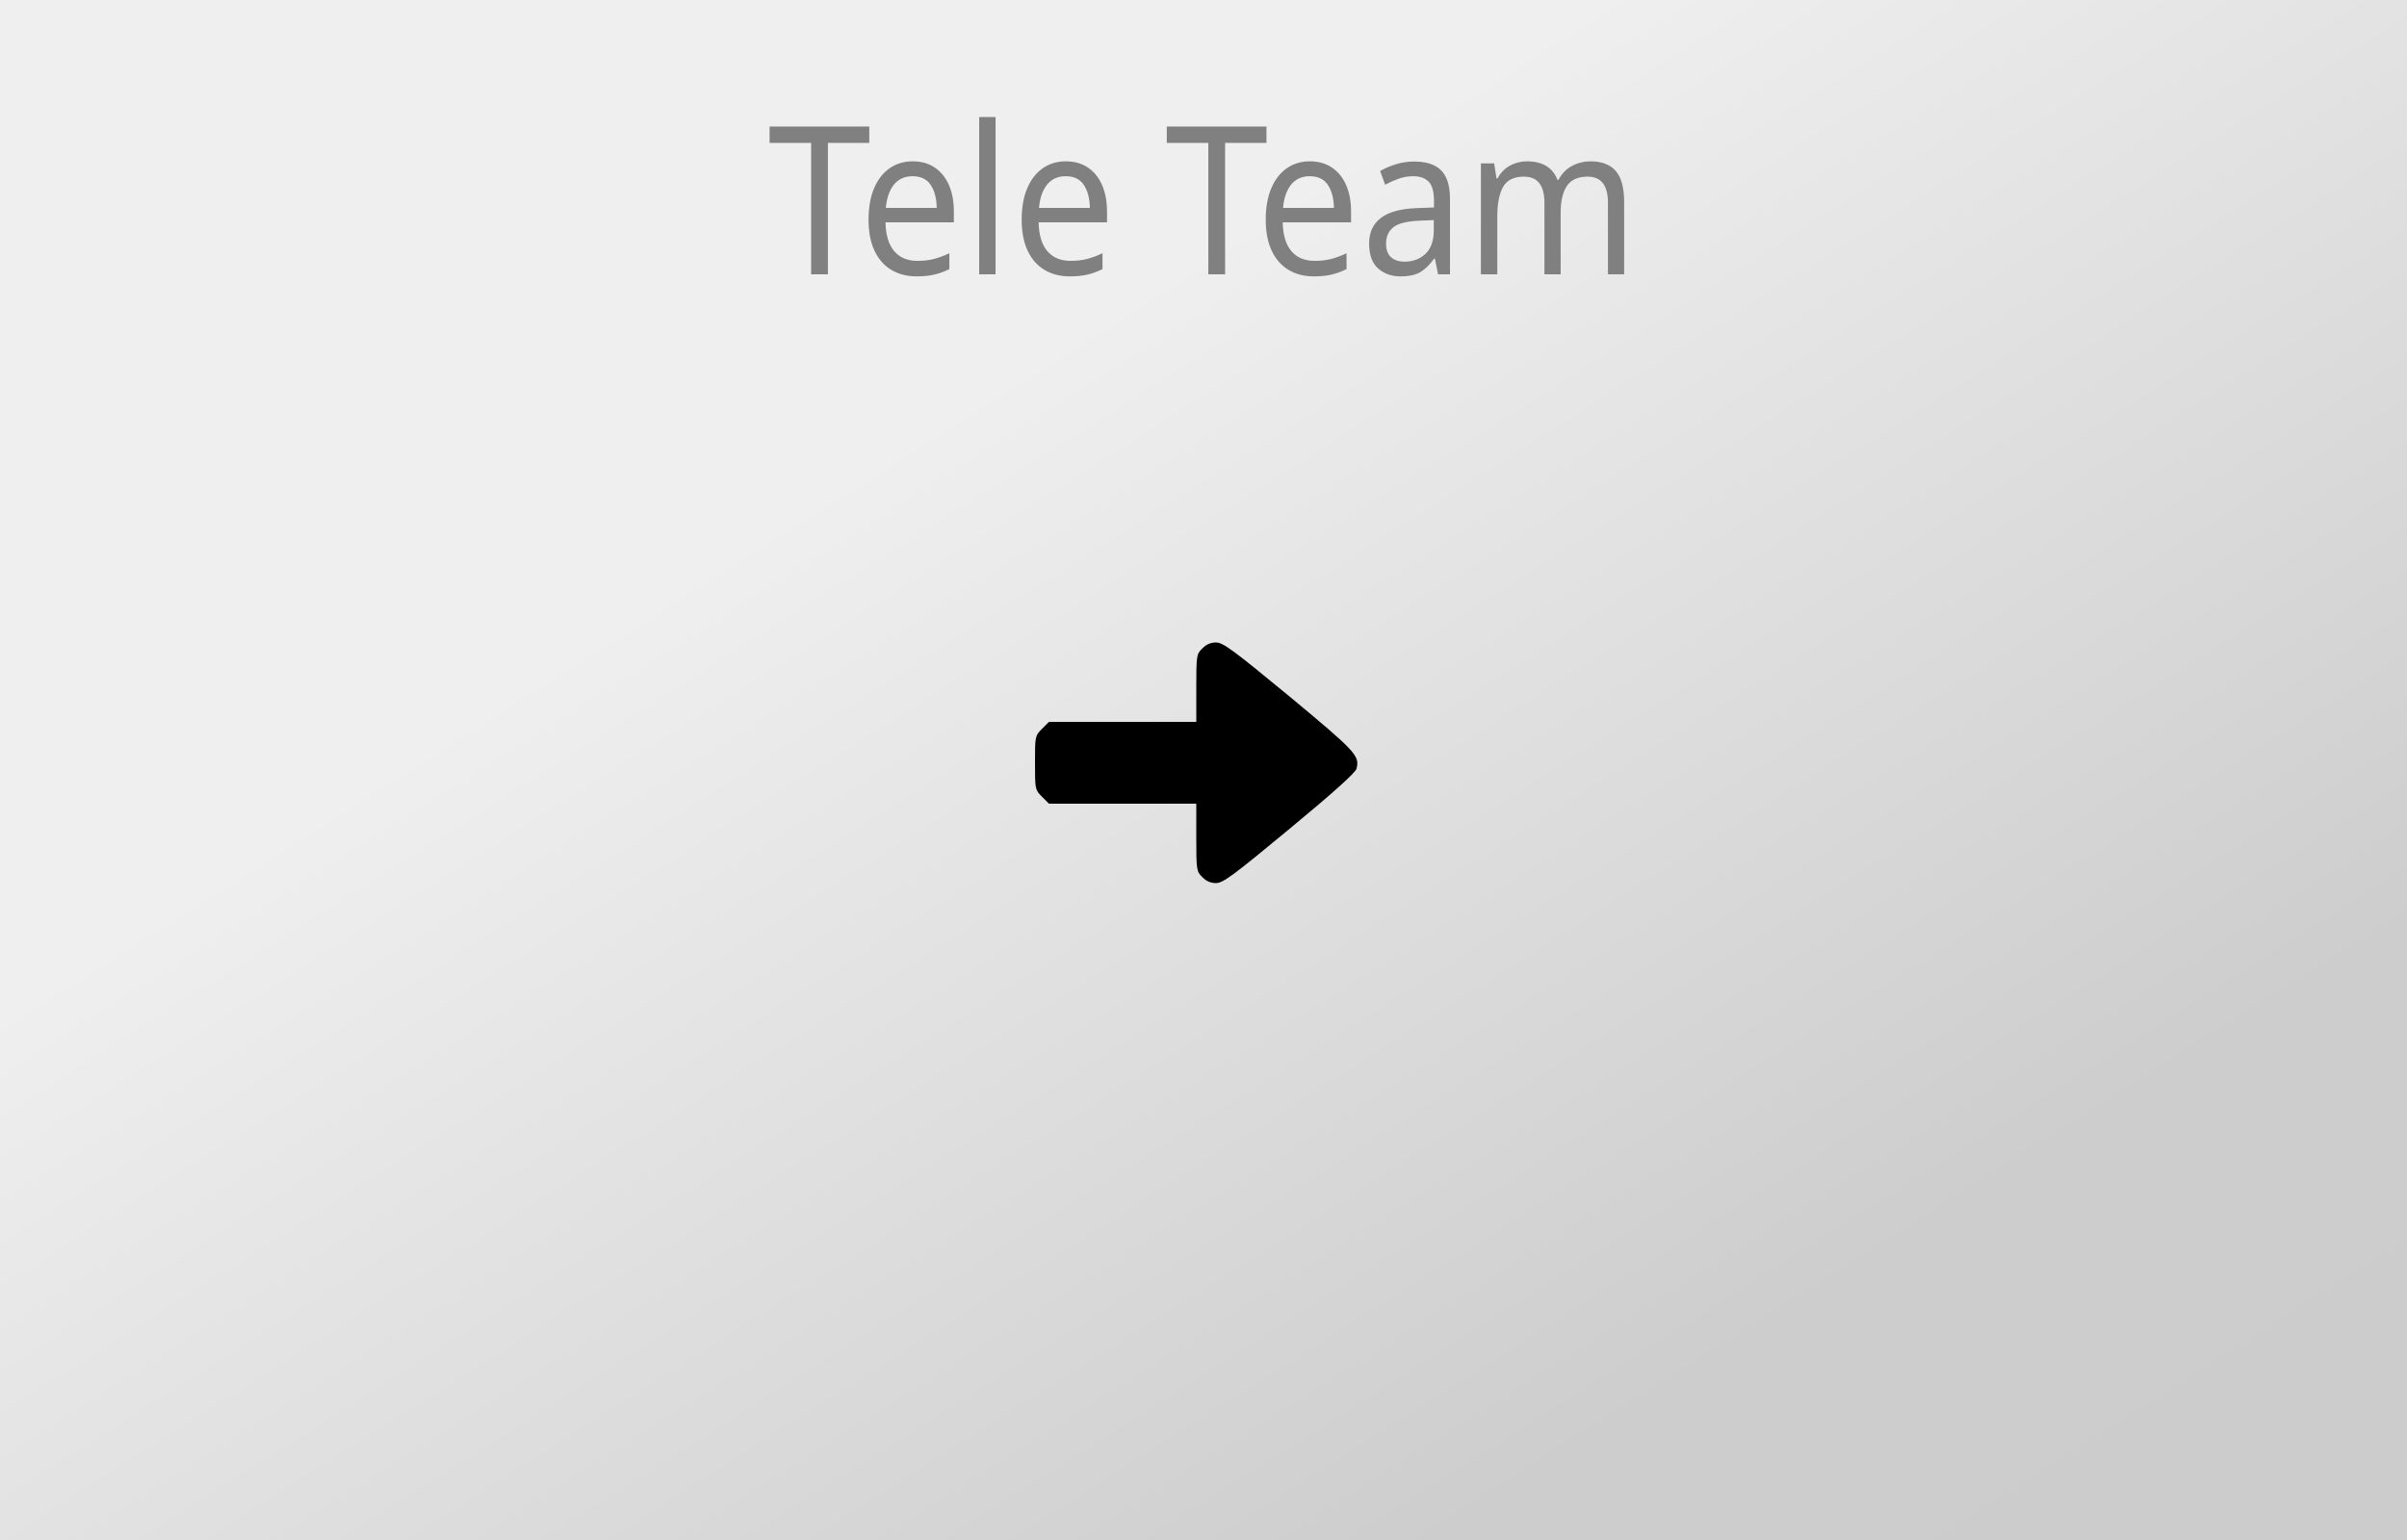
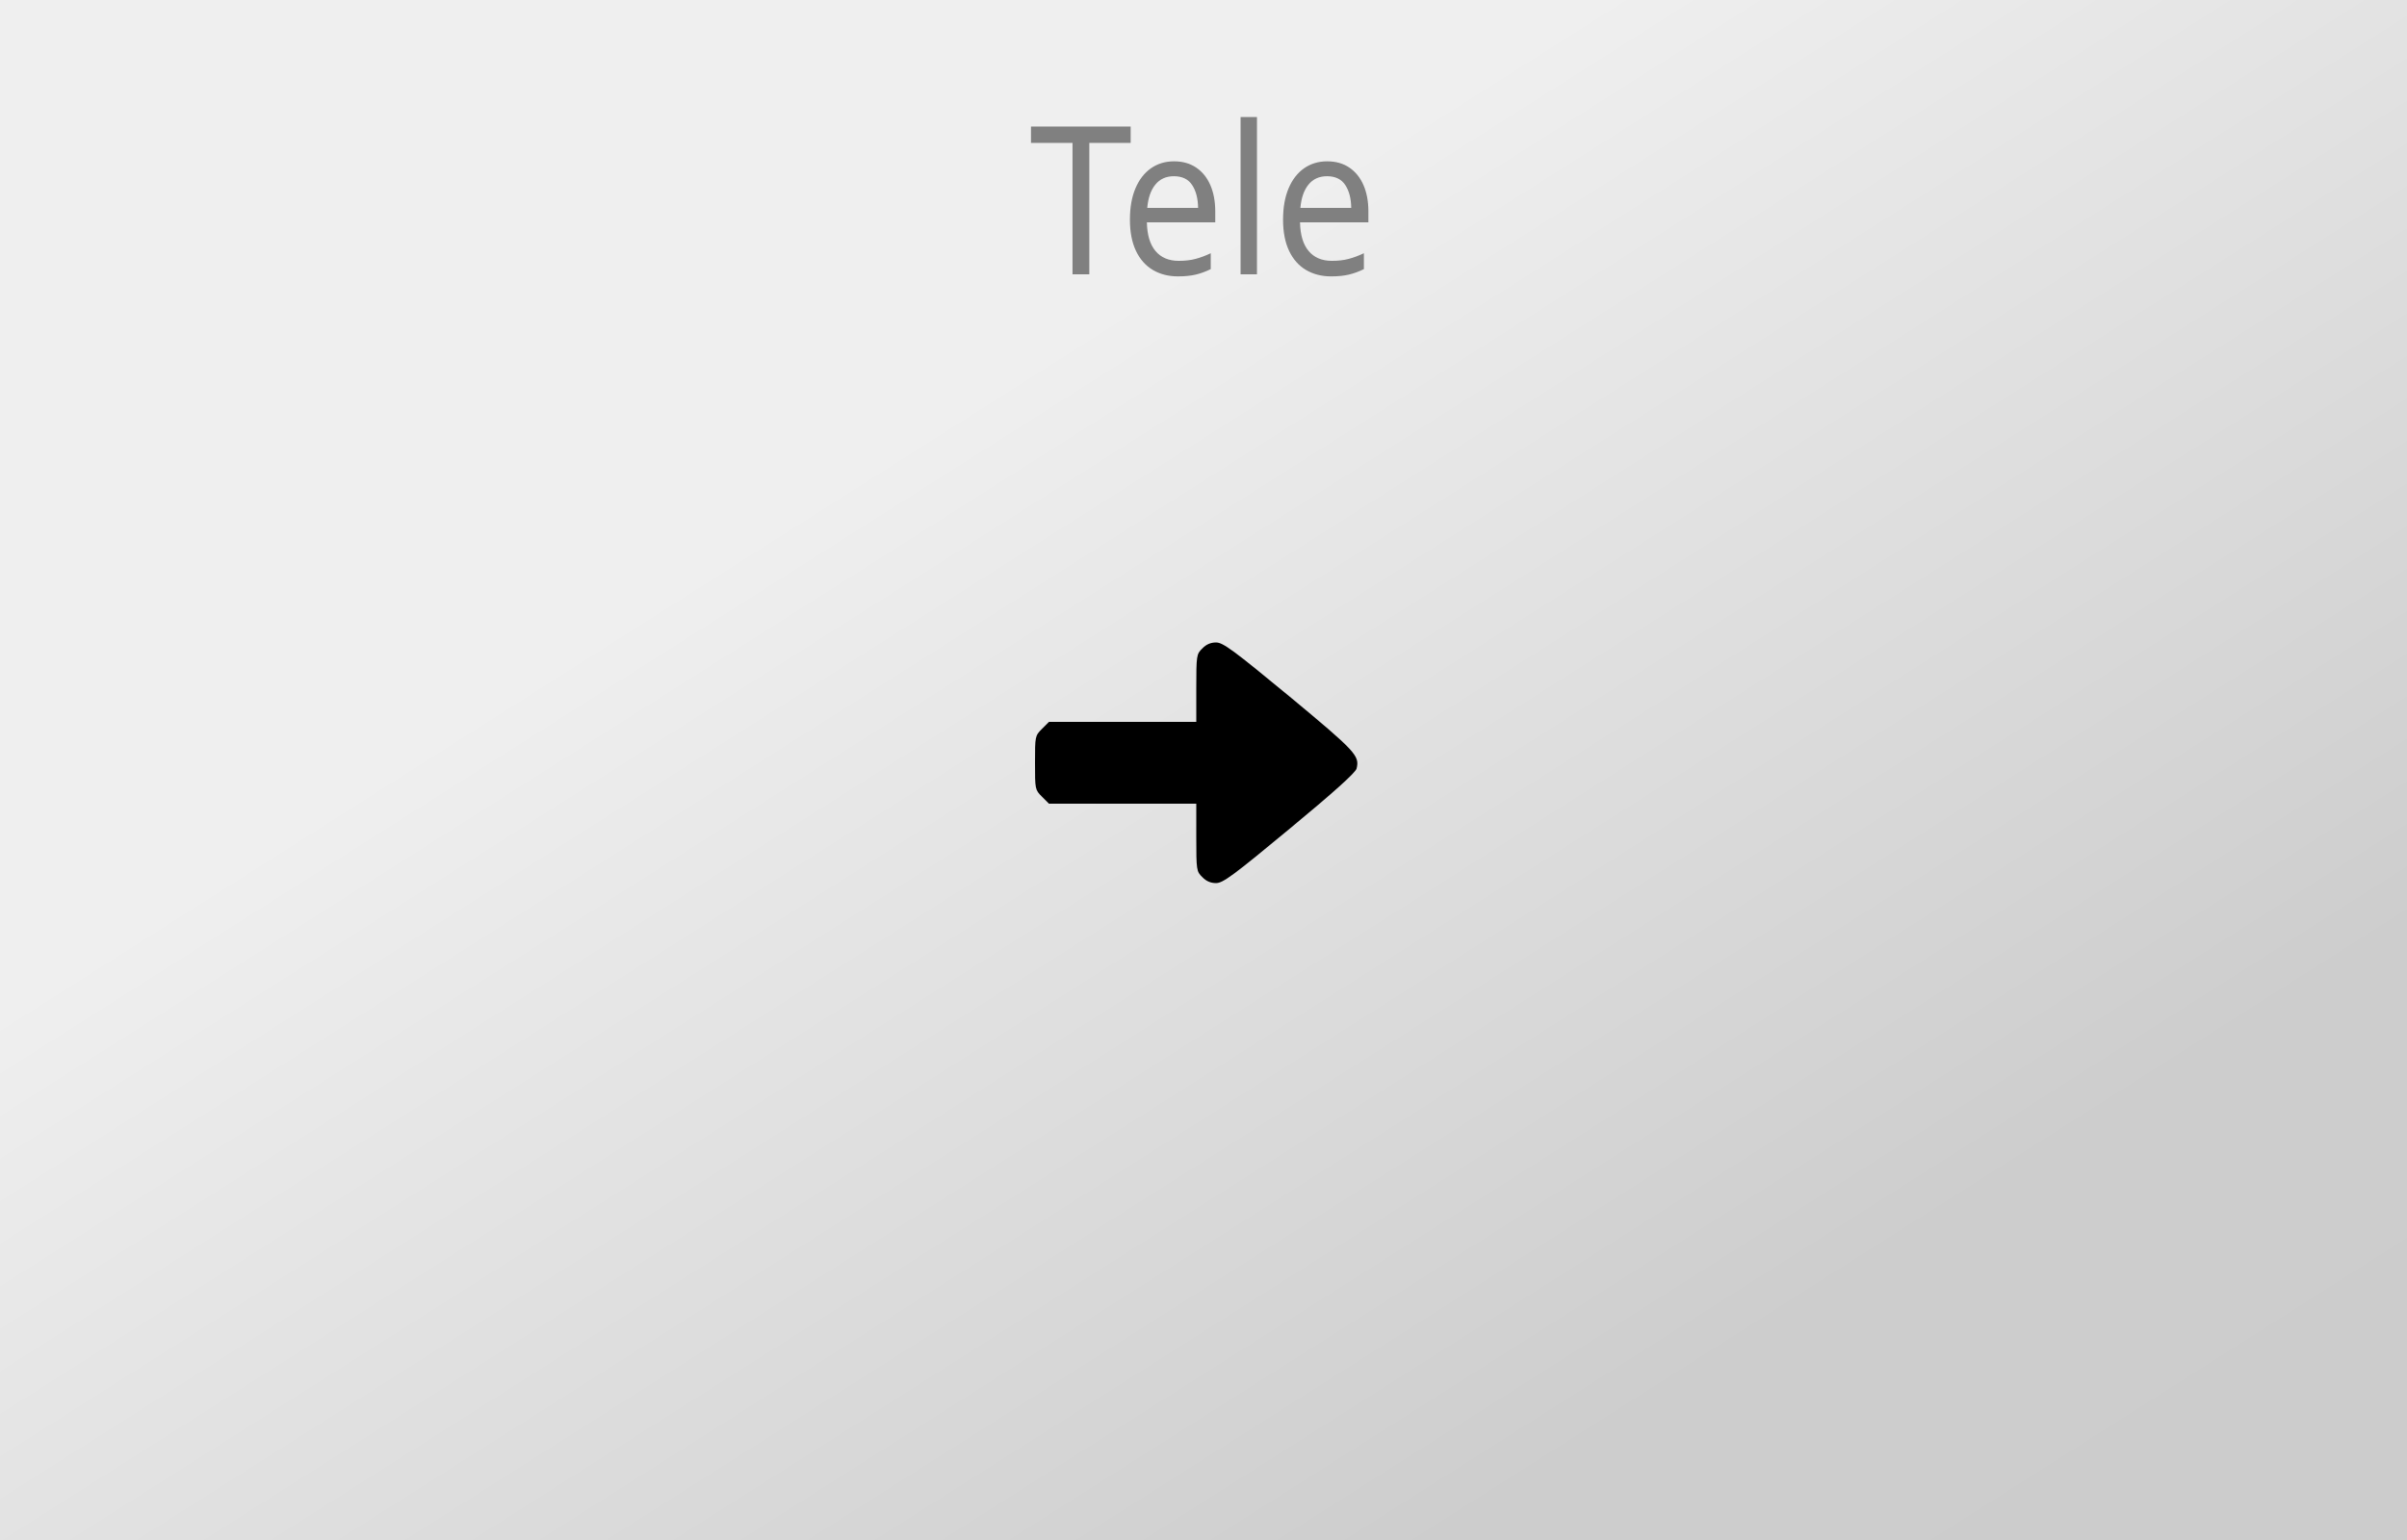
<svg xmlns="http://www.w3.org/2000/svg" version="1.0" width="1000pt" height="640pt" viewBox="0 0 1000 640" preserveAspectRatio="xMidYMid meet">
  <style type="text/css">
		text {
			font-family: "Tuffy";
			font-size: 86px;
			fill: gray;
			text-anchor: middle;
		}
	</style>
  <defs>
    <linearGradient id="gradient" x1="0%" y1="0%" x2="100%" y2="100%">
      <stop offset="0%" style="stop-color:rgb(239,239,239);stop-opacity:1" />
      <stop offset="33%" style="stop-color:rgb(239,239,239);stop-opacity:1" />
      <stop offset="80%" style="stop-color:rgb(205,205,205);stop-opacity:1" />
      <stop offset="100%" style="stop-color:rgb(204,204,204);stop-opacity:1" />
    </linearGradient>
  </defs>
  <rect width="1000" height="640" style="fill:url(#gradient);stroke-width:0" />
  <g transform="translate(500,0) scale(0.9, 1)">
-     <text x="0" y="114">Tele Team</text>
+     <text x="0" y="114">Tele</text>
  </g>
  <g transform="translate(0,640) scale(0.1,-0.1)" fill="#000000" stroke="none">
    <path d="M4995 3705 c-24 -23 -25 -29 -25 -165 l0 -140 -306 0 -306 0 -29 -29 c-29 -29 -29 -31 -29 -141 0 -110 0 -112 29 -141 l29 -29 306 0 306 0 0 -140 c0 -136 1 -142 25 -165 16 -17 35 -25 57 -25 29 0 72 32 306 226 180 149 274 233 278 250 13 53 -2 70 -278 299 -235 194 -277 225 -306 225 -22 0 -41 -8 -57 -25z" fixlter="url(#glow)" />
  </g>
</svg>
